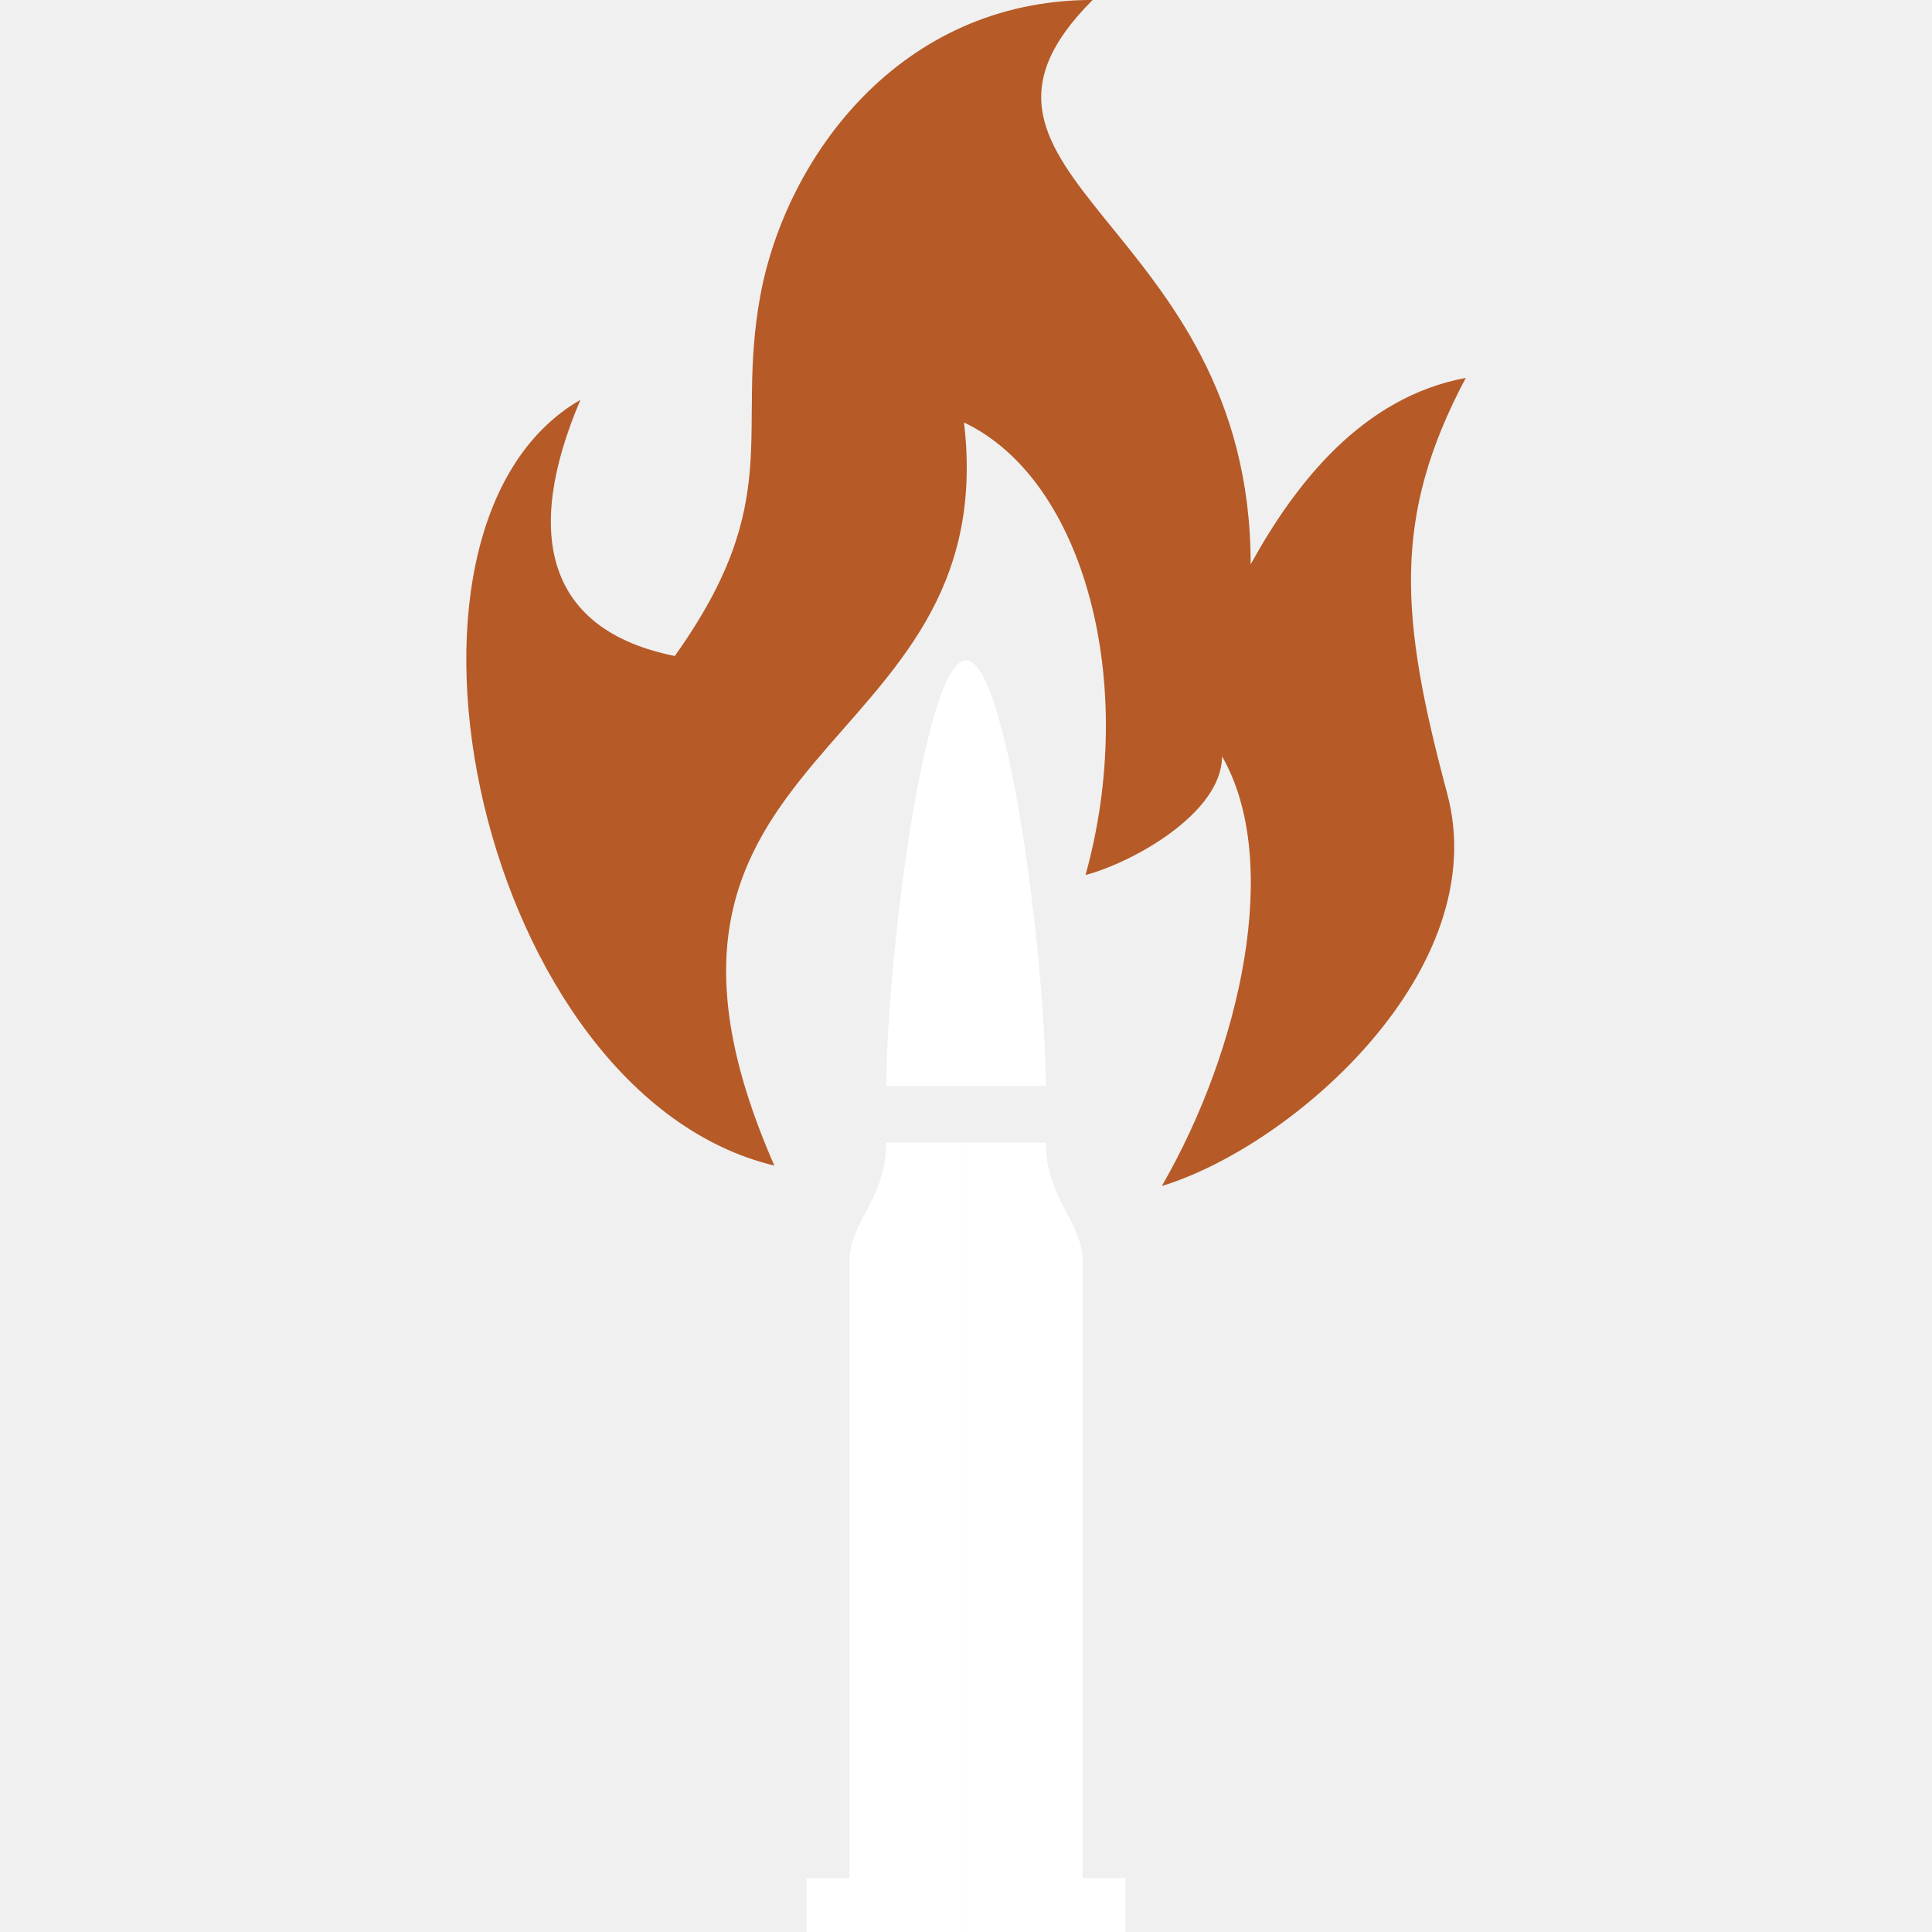
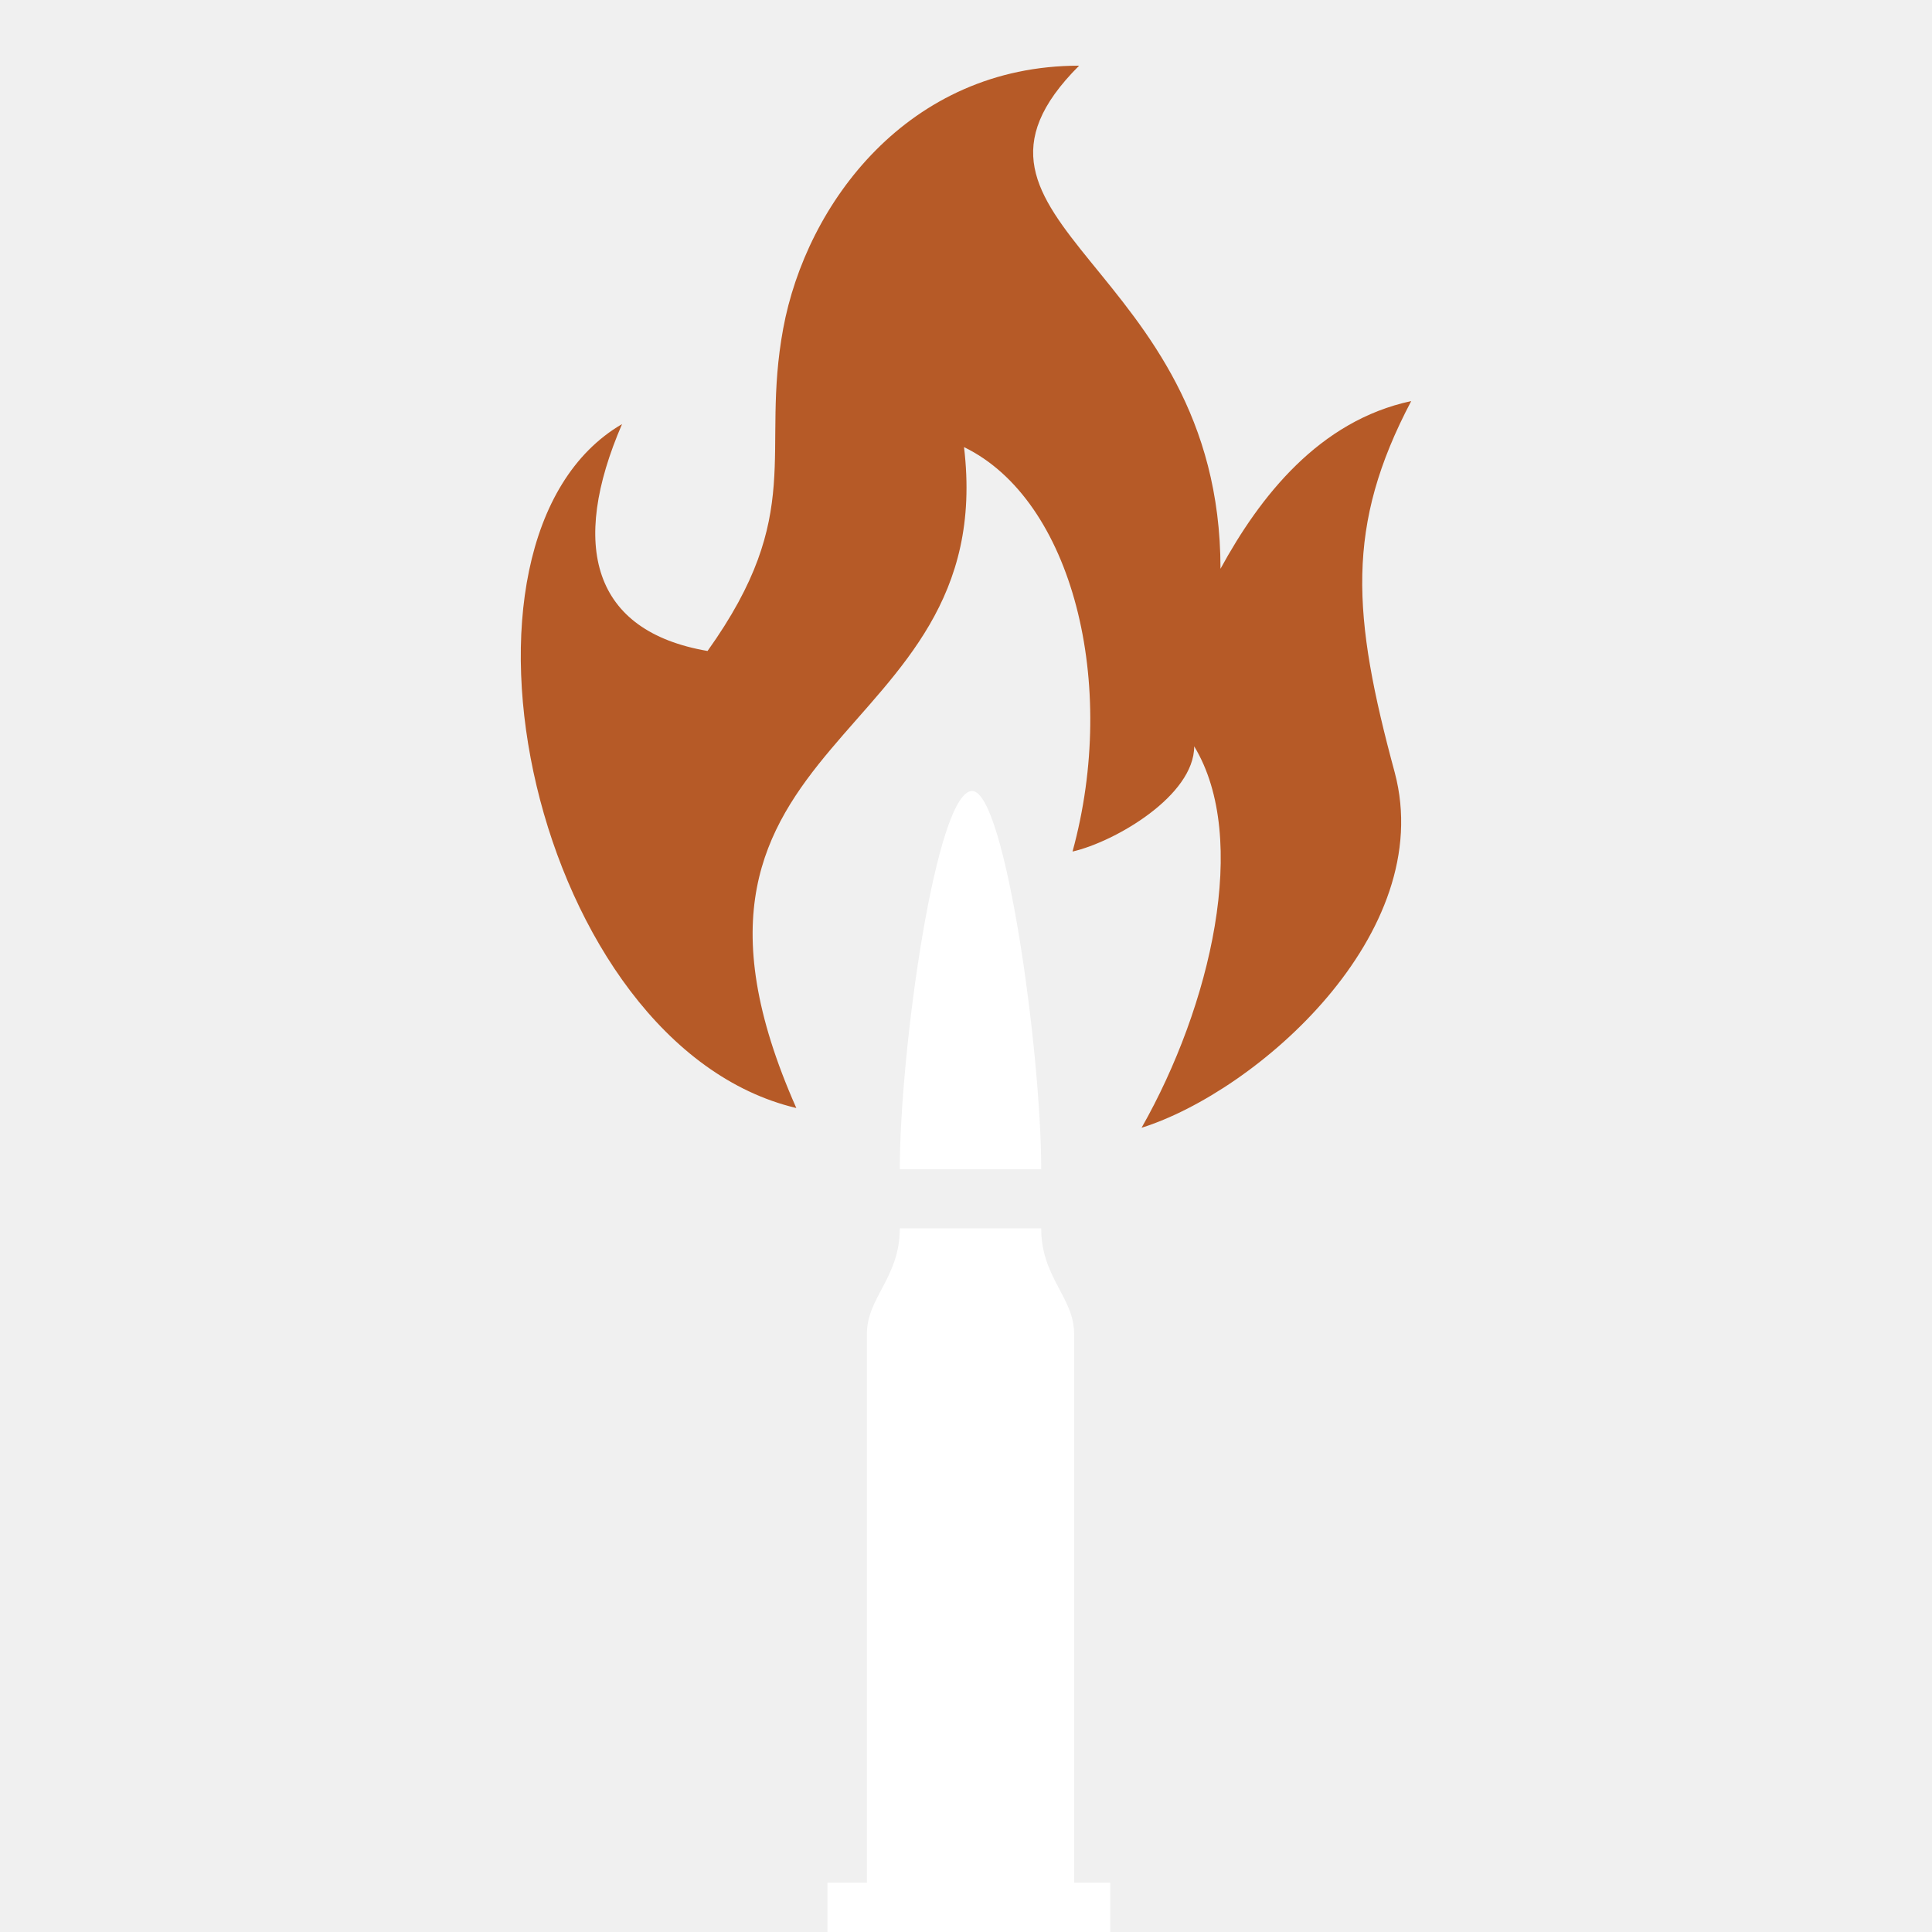
- <svg xmlns="http://www.w3.org/2000/svg" width="12.7mm" height="12.7mm" viewBox="0 0 12.7 12.7" version="1.1" id="svg5" xml:space="preserve">
-   <defs id="defs2">
-     <linearGradient id="linearGradient13302">
-       <stop style="stop-color:#ff0000;stop-opacity:1;" offset="0" id="stop13300" />
-     </linearGradient>
-   </defs>
-   <g id="layer7" transform="matrix(0.8052958,0,0,0.8052958,-68.93327,-36.80876)">
-     <path id="rect9814-48-4" style="opacity:1;fill:#ffffff;fill-opacity:1;stroke:none;stroke-width:0.277;stroke-linecap:round;stroke-linejoin:round;stroke-dasharray:none;stroke-dashoffset:0;stroke-opacity:1;paint-order:normal" d="m 103.299,33.996 c 0,0.456 -0.3,0.648 -0.3,0.965 V 40 h -0.35 v 0.44 h 1.301 v -6.444 z m 1.303,0 c 0,0.456 0.3,0.648 0.3,0.965 V 40 h 0.35 v 0.44 h -1.301 v -6.444 z" class="UnoptimicedTransforms" transform="translate(-10.46499,21.03906)" />
-     <path id="path13635-5-1-4" style="display:inline;fill:#ffffff;fill-opacity:1;stroke-width:0.079" d="m 104.879,15.551 -0.651,-3.37e-4 c 0.006,-1.494 0.316,-4.837 0.651,-4.837 z m 0,0 0.651,-3.37e-4 c -0.006,-1.494 -0.316,-4.837 -0.651,-4.837 z" transform="matrix(1,0,0,0.718417,-11.39327,43.40072)" class="UnoptimicedTransforms" />
-     <path style="display:inline;fill:#b65a27;fill-opacity:1;fill-rule:nonzero;stroke-width:0.265;stroke-dasharray:none" d="m 95.084,55.389 c 0.647,-1.12 0.983,-2.655 0.491,-3.507 0,0.463 -0.725,0.865 -1.114,0.969 0.43,-1.546 0,-3.223 -0.992,-3.694 0.328,2.778 -3.069,2.601 -1.548,6.066 -2.4,-0.576 -3.396,-5.205 -1.583,-6.251 -0.471,1.102 -0.273,1.882 0.77,2.091 0.911,-1.277 0.493,-1.819 0.698,-2.939 0.205,-1.12 1.133,-2.416 2.713,-2.416 -1.441,1.441 1.29,1.803 1.29,4.607 0.364,-0.661 0.912,-1.365 1.756,-1.522 -0.604,1.137 -0.537,1.957 -0.152,3.392 0.385,1.435 -1.256,2.877 -2.328,3.204 z" id="path13948-0" />
+ <svg xmlns="http://www.w3.org/2000/svg" version="1.1" x="0px" y="0px" viewBox="0 0 72 72" xml:space="preserve" id="svg969" width="72" height="72">
+   <defs id="defs973" />
+   <style type="text/css" id="style2">
+ 	.st0{fill:#FFFFFF;}
+ 	.st1{fill:#B65A27;}
+ 	.st2{fill:#898966;}
+ 	.st3{fill:#417E24;}
+ 	.st4{fill:#4D545E;}
+ 	.st5{fill:#781907;}
+ 	.st6{fill:#838383;}
+ 	.st7{fill:#D6A648;}
+ 	.st8{fill:#AE4025;}
+ 	.st9{fill:#727272;}
+ 	.st10{fill:#A15841;}
+ 	.st11{fill:#7F8036;}
+ 	.st12{fill:#DF6F5A;}
+ 	.st13{enable-background:new    ;}
+ 	.st14{fill:#B14D39;}
+ 	.st15{fill:none;stroke:#FFFFFF;stroke-width:2.929;stroke-miterlimit:10;}
+ 	.st16{fill:#515A65;enable-background:new    ;}
+ 	.st17{fill:#617F92;}
+ 	.st18{fill:#555F47;}
+ 	.st19{fill:#686868;}
+ 	.st20{fill:#635956;}
+ 	.st21{fill:#636363;}
+ </style>
+   <g id="layer18" transform="translate(-1070.315,-187.8936)">
+     <g id="g183" transform="matrix(1.225403,0,0,1.225403,757.9816,-40.40195)">
+       <path id="path13948_4_" class="st1" d="m 289.6,220.6 c 2.1,-3.7 3.3,-8.8 1.6,-11.6 0,1.5 -2.4,2.9 -3.7,3.2 1.4,-5.1 0,-10.7 -3.3,-12.3 1.1,9.2 -10.2,8.6 -5.1,20.1 -8,-1.9 -11.3,-17.3 -5.3,-20.8 -1.6,3.7 -0.9,6.3 2.6,6.9 3,-4.2 1.6,-6 2.3,-9.8 0.7,-3.8 3.8,-8 9,-8 -4.8,4.8 4.3,6 4.3,15.3 1.2,-2.2 3,-4.5 5.8,-5.1 -2,3.8 -1.8,6.5 -0.5,11.3 1.3,4.9 -4.2,9.7 -7.7,10.8 z" />
+       <g id="layer4-98_2_" transform="translate(21.54723,6.258531)">
+         <path class="st0" d="m 267.1,237.3 v 1.5 h -8.6 v -1.5 h 1.2 v -16.7 c 0,-1.1 1,-1.7 1,-3.2 h 4.3 c 0,1.5 1,2.1 1,3.2 v 16.7 z" id="path178" />
+         <path class="st0" d="m 265,215.6 h -4.3 c 0,-3.6 1.1,-11.5 2.2,-11.5 1,0 2.1,7.9 2.1,11.5 z" id="path180" />
+       </g>
+     </g>
  </g>
</svg>
